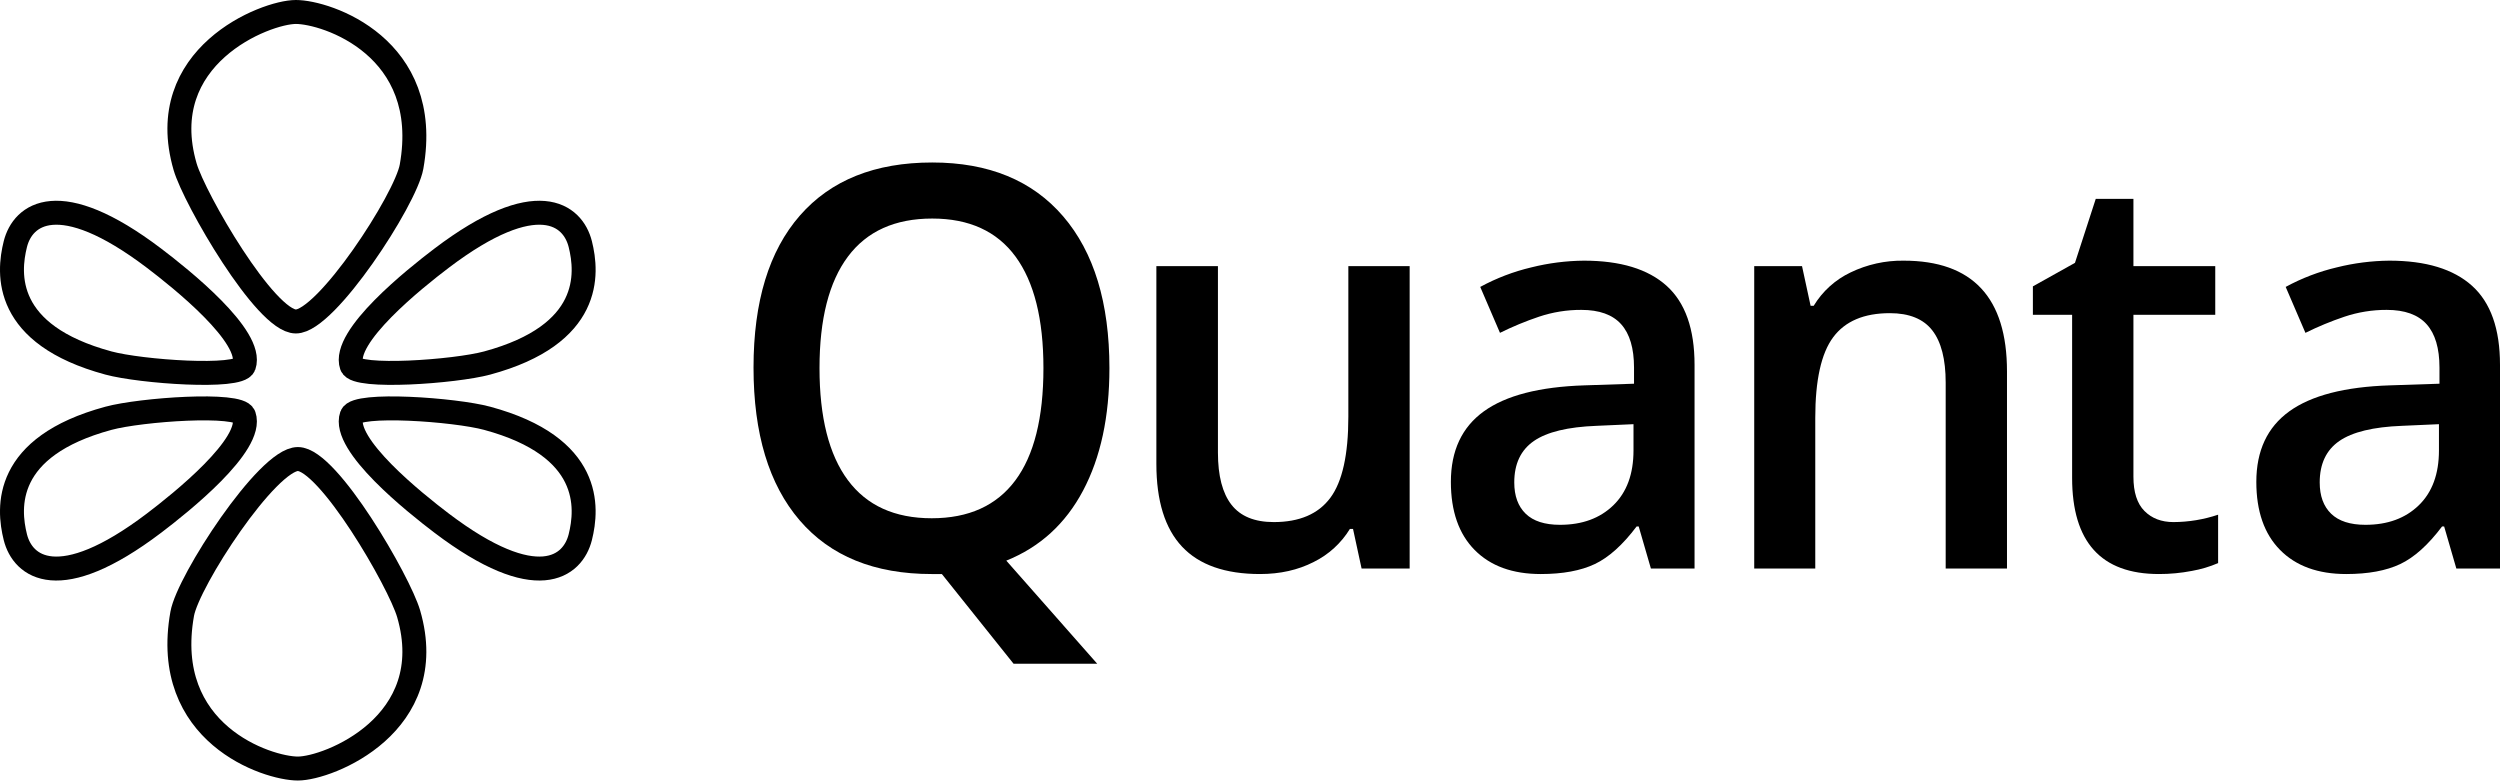
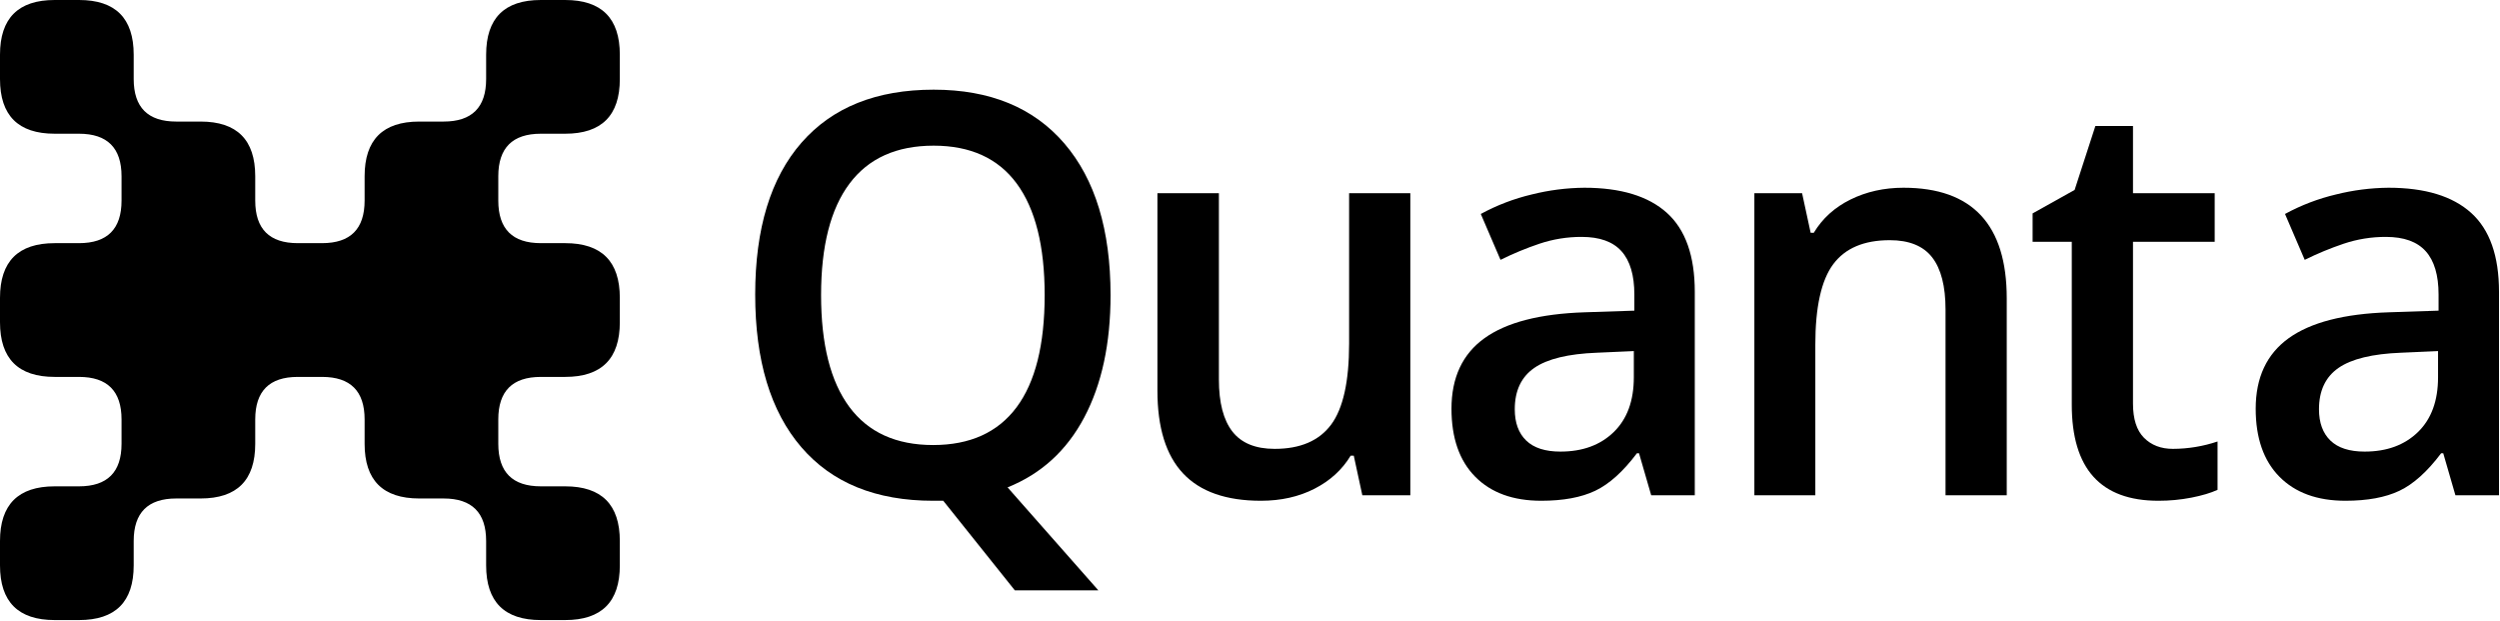
- <svg xmlns="http://www.w3.org/2000/svg" id="Calque_2" data-name="Calque 2" viewBox="0 0 1878.726 586.549">
+ <svg xmlns="http://www.w3.org/2000/svg" id="Calque_2" data-name="Calque 2" viewBox="0 0 2415.64 599.141">
  <defs>
-     <style>.cls-1{fill:none;stroke:#000;stroke-miterlimit:10;stroke-width:18px;}</style>
+     <style>.cls-1{fill:none;}.cls-2{clip-path:url(#clip-path);}</style>
+     <clipPath id="clip-path" transform="translate(-88.332 -76.7363)">
+       <rect class="cls-1" x="-12" width="800" height="800" />
+     </clipPath>
  </defs>
-   <path class="cls-1" d="M368.51,226.802c16.11-90.116-64.043-116.295-86.926-116.295S174.182,143.734,198.347,226.802c6.997,24.053,60.354,116.295,83.237,116.295S364.102,251.461,368.51,226.802Z" transform="translate(-59.2384 -101.5071)" />
-   <path class="cls-1" d="M425.337,374.31c79.04-21.396,75.536-67.163,69.978-89.361s-32.472-43.799-104.212,10.572c-19.964,15.13-75.103,59.137-67.614,80.761C326.914,386.175,401.157,380.856,425.337,374.31Z" transform="translate(-59.2384 -101.5071)" />
-   <path class="cls-1" d="M425.337,415.845c79.04,21.396,75.536,67.163,69.978,89.361s-32.472,43.799-104.212-10.572c-19.964-15.13-75.103-59.137-67.614-80.761C326.914,403.981,401.157,409.299,425.337,415.845Z" transform="translate(-59.2384 -101.5071)" />
-   <path class="cls-1" d="M140.751,374.31C61.71,352.914,65.215,307.148,70.772,284.95s32.472-43.799,104.212,10.572c19.964,15.13,75.103,59.137,67.614,80.761C239.173,386.175,164.93,380.856,140.751,374.31Z" transform="translate(-59.2384 -101.5071)" />
-   <path class="cls-1" d="M140.751,415.845c-79.04,21.396-75.536,67.163-69.978,89.361s32.472,43.799,104.212-10.572c19.964-15.13,75.103-59.137,67.614-80.761C239.173,403.981,164.93,409.299,140.751,415.845Z" transform="translate(-59.2384 -101.5071)" />
-   <path class="cls-1" d="M196.169,562.761c-16.11,90.116,64.043,116.295,86.926,116.295s107.402-33.227,83.237-116.295c-6.997-24.053-60.354-116.295-83.237-116.295S200.577,538.102,196.169,562.761Z" transform="translate(-59.2384 -101.5071)" />
-   <path d="M892.96,378.151q0,54.666-19.815,92.063-19.817,37.403-57.688,52.607l68.328,77.473H820.923l-53.881-67.403h-7.614q-64.62,0-99.271-40.381-34.655-40.38-34.652-114.77,0-74.388,34.847-114.256,34.847-39.865,99.466-39.867,63.642,0,98.393,40.483Q892.957,304.586,892.96,378.151Zm-217.869,0q0,55.485,21.279,84.151,21.276,28.667,63.057,28.667,41.583,0,62.764-28.358t21.182-84.46q0-55.277-20.987-83.843-20.988-28.561-62.569-28.564-41.976,0-63.35,28.564Q675.091,322.873,675.091,378.151Z" transform="translate(-59.2384 -101.5071)" />
-   <path d="M1082.462,528.78l-6.442-29.797h-2.343a66.22,66.22,0,0,1-27.233,24.865q-17.67,9.04-40.313,9.042-39.24,0-58.567-20.55-19.327-20.547-19.327-62.266V301.5h46.268V441.649q0,26.101,10.152,39.148,10.148,13.052,31.821,13.049,28.89,0,42.461-18.186,13.566-18.186,13.568-60.93V301.5h46.072V528.78Z" transform="translate(-59.2384 -101.5071)" />
-   <path d="M1299.881,528.78l-9.176-31.646h-1.562q-15.621,20.758-31.431,28.256-15.813,7.498-40.606,7.501-31.822,0-49.685-18.084-17.862-18.081-17.862-51.169,0-35.14,24.793-53.019,24.791-17.878,75.552-19.522l37.287-1.233V377.74q0-21.779-9.663-32.571-9.664-10.789-29.967-10.789a98.914,98.914,0,0,0-31.821,5.138,233.561,233.561,0,0,0-29.284,12.124l-14.837-34.523a154.719,154.719,0,0,1,38.459-14.693,168.619,168.619,0,0,1,39.435-5.035q41.188,0,62.178,18.906,20.984,18.909,20.987,59.389V528.78Zm-68.328-32.88q24.987,0,40.118-14.692,15.127-14.69,15.13-41.202V420.277l-27.722,1.233q-32.408,1.233-47.147,11.405-14.742,10.172-14.739,31.133,0,15.21,8.59,23.529Q1214.372,495.9,1231.553,495.9Z" transform="translate(-59.2384 -101.5071)" />
-   <path d="M1567.472,528.78h-46.072V389.043q0-26.302-10.054-39.25-10.058-12.946-31.919-12.947-29.092,0-42.559,18.084-13.471,18.086-13.471,60.622V528.78h-45.877V301.5h35.921l6.442,29.797h2.343a64.936,64.936,0,0,1,27.721-25.071,89.006,89.006,0,0,1,39.826-8.836q77.697,0,77.698,83.227Z" transform="translate(-59.2384 -101.5071)" />
-   <path d="M1692.551,493.846a106.471,106.471,0,0,0,33.578-5.549V524.67a89.081,89.081,0,0,1-19.62,5.857,128.784,128.784,0,0,1-24.891,2.363q-65.206,0-65.204-72.335V338.079h-29.48V316.707l31.627-17.673,15.617-48.086h28.308V301.5h61.495v36.579h-61.495V459.733q0,17.468,8.297,25.79T1692.551,493.846Z" transform="translate(-59.2384 -101.5071)" />
-   <path d="M1905.167,528.78l-9.176-31.646H1894.43q-15.621,20.758-31.431,28.256-15.813,7.498-40.606,7.501-31.822,0-49.685-18.084-17.862-18.081-17.862-51.169,0-35.14,24.793-53.019,24.791-17.878,75.552-19.522l37.287-1.233V377.74q0-21.779-9.663-32.571-9.664-10.789-29.967-10.789a98.914,98.914,0,0,0-31.821,5.138,233.561,233.561,0,0,0-29.284,12.124l-14.837-34.523a154.719,154.719,0,0,1,38.459-14.693A168.619,168.619,0,0,1,1854.8,297.39q41.188,0,62.178,18.906,20.984,18.909,20.987,59.389V528.78Zm-68.328-32.88q24.987,0,40.118-14.692,15.127-14.69,15.13-41.202V420.277l-27.722,1.233q-32.408,1.233-47.147,11.405-14.742,10.172-14.739,31.133,0,15.21,8.59,23.529Q1819.658,495.9,1836.839,495.9Z" transform="translate(-59.2384 -101.5071)" />
+   <path d="M1161.84,361.862q0,70.209-25.449,118.239-25.452,48.04-74.091,67.565l87.756,99.501H1069.32L1000.118,560.6H990.34q-82.994,0-127.497-51.861-44.508-51.861-44.505-147.404,0-95.539,44.755-146.743,44.755-51.2,127.748-51.202,81.735,0,126.368,51.994Q1161.836,267.38,1161.84,361.862Zm-279.816,0q0,71.26,27.33,108.078,27.325,36.819,80.986,36.818,53.405,0,80.61-36.422,27.202-36.422,27.204-108.475,0-70.994-26.954-107.682-26.955-36.682-80.358-36.686-53.912,0-81.363,36.686Q882.024,290.868,882.024,361.862Z" transform="translate(-88.332 -76.7363)" />
+   <path d="M1405.224,555.321l-8.274-38.27H1393.94q-12.289,20.326-34.977,31.936-22.695,11.61-51.775,11.612-50.397,0-75.22-26.393-24.822-26.389-24.822-79.97v-190.82h59.424V443.416q0,33.522,13.038,50.278,13.034,16.764,40.869,16.76,37.103,0,54.533-23.358,17.424-23.357,17.426-78.254V263.418h59.173V555.321Z" transform="translate(-88.332 -76.7363)" />
+   <path d="M1684.462,555.321l-11.784-40.645h-2.006q-20.062,26.66-40.368,36.29-20.309,9.631-52.152,9.633-40.871,0-63.81-23.226-22.942-23.221-22.942-65.718,0-45.132,31.843-68.094,31.84-22.961,97.033-25.073l47.89-1.583V361.334q0-27.972-12.411-41.832-12.412-13.857-38.487-13.856a127.049,127.049,0,0,0-40.869,6.598,300.074,300.074,0,0,0-37.609,15.572l-19.056-44.34a198.725,198.725,0,0,1,49.394-18.871,216.561,216.561,0,0,1,50.648-6.466q52.9,0,79.857,24.281,26.95,24.286,26.953,76.275v196.626Zm-87.756-42.228q32.092,0,51.525-18.871,19.427-18.866,19.432-52.917V415.968l-35.605,1.583q-41.623,1.585-60.551,14.648-18.935,13.065-18.931,39.985,0,19.534,11.032,30.22Q1574.64,513.093,1596.706,513.093Z" transform="translate(-88.332 -76.7363)" />
+   <path d="M2028.138,555.321h-59.173V375.851q0-33.781-12.912-50.41-12.917-16.627-40.995-16.627-37.362,0-54.659,23.226-17.3,23.228-17.3,77.859V555.321h-58.922V263.418h46.134l8.274,38.27h3.009q12.535-20.846,35.603-32.199,23.065-11.345,51.149-11.349,99.79,0,99.791,106.891Z" transform="translate(-88.332 -76.7363)" />
+   <path d="M2188.779,510.454a136.744,136.744,0,0,0,43.126-7.127V550.043q-9.779,4.491-25.198,7.521a165.42,165.42,0,0,1-31.969,3.035q-83.745,0-83.744-92.902V310.397h-37.86V282.948L2093.752,260.25l20.059-61.759h36.356v64.926h78.98v46.979h-78.98V466.642q0,22.436,10.656,33.123Q2171.477,510.454,2188.779,510.454Z" transform="translate(-88.332 -76.7363)" />
+   <path d="M2461.85,555.321l-11.784-40.645H2448.06q-20.062,26.66-40.368,36.29-20.309,9.631-52.152,9.633-40.871,0-63.81-23.226-22.942-23.221-22.942-65.718,0-45.132,31.843-68.094,31.84-22.961,97.033-25.073l47.89-1.583V361.334q0-27.972-12.411-41.832-12.412-13.857-38.487-13.856a127.049,127.049,0,0,0-40.869,6.598,300.073,300.073,0,0,0-37.609,15.572l-19.056-44.34a198.725,198.725,0,0,1,49.394-18.871,216.561,216.561,0,0,1,50.648-6.466q52.9,0,79.857,24.281,26.95,24.286,26.953,76.275v196.626Zm-87.756-42.228q32.092,0,51.525-18.871,19.427-18.866,19.432-52.917V415.968l-35.605,1.583q-41.623,1.585-60.551,14.648-18.935,13.065-18.931,39.985,0,19.534,11.032,30.22Q2352.027,513.093,2374.094,513.093Z" transform="translate(-88.332 -76.7363)" />
+   <g class="cls-2">
+     <g class="cls-2">
+       <path d="M217.566,599.518v23.5q0,52.875-52.859,52.859h-23.5q-52.875,0-52.875-52.859v-23.5q0-52.852,52.875-52.859h23.5q41.109,0,41.109-41.125v-23.5q0-41.109-41.109-41.109h-23.5q-52.875,0-52.875-52.875v-23.5q0-52.852,52.875-52.859h23.5q41.109,0,41.109-41.125V247.08q0-41.109-41.109-41.125h-23.5q-52.875,0-52.875-52.859v-23.5q0-52.852,52.875-52.859h23.5q52.852,0,52.859,52.859v23.5q0,41.109,41.125,41.109h23.484q52.875,0,52.875,52.875v23.484q0,41.133,41.109,41.125h23.5q41.109,0,41.125-41.125V247.08q0-52.875,52.859-52.875h23.5q41.109,0,41.109-41.109v-23.5q0-52.852,52.875-52.859h23.5q52.852,0,52.859,52.859v23.5q0,52.875-52.859,52.859h-23.5q-41.133,0-41.125,41.125v23.484q0,41.133,41.125,41.125h23.5q52.852,0,52.859,52.859v23.5q0,52.875-52.859,52.875h-23.5q-41.133,0-41.125,41.109v23.5q0,41.133,41.125,41.125h23.5q52.852,0,52.859,52.859v23.5q0,52.875-52.859,52.859h-23.5q-52.875,0-52.875-52.859v-23.5q0-41.109-41.109-41.125h-23.5q-52.875,0-52.859-52.859v-23.5q0-41.109-41.125-41.109h-23.5q-41.109,0-41.109,41.109v23.5q0,52.875-52.875,52.859H258.691Q217.559,558.393,217.566,599.518Z" transform="translate(-88.332 -76.7363)" />
+     </g>
+   </g>
</svg>
